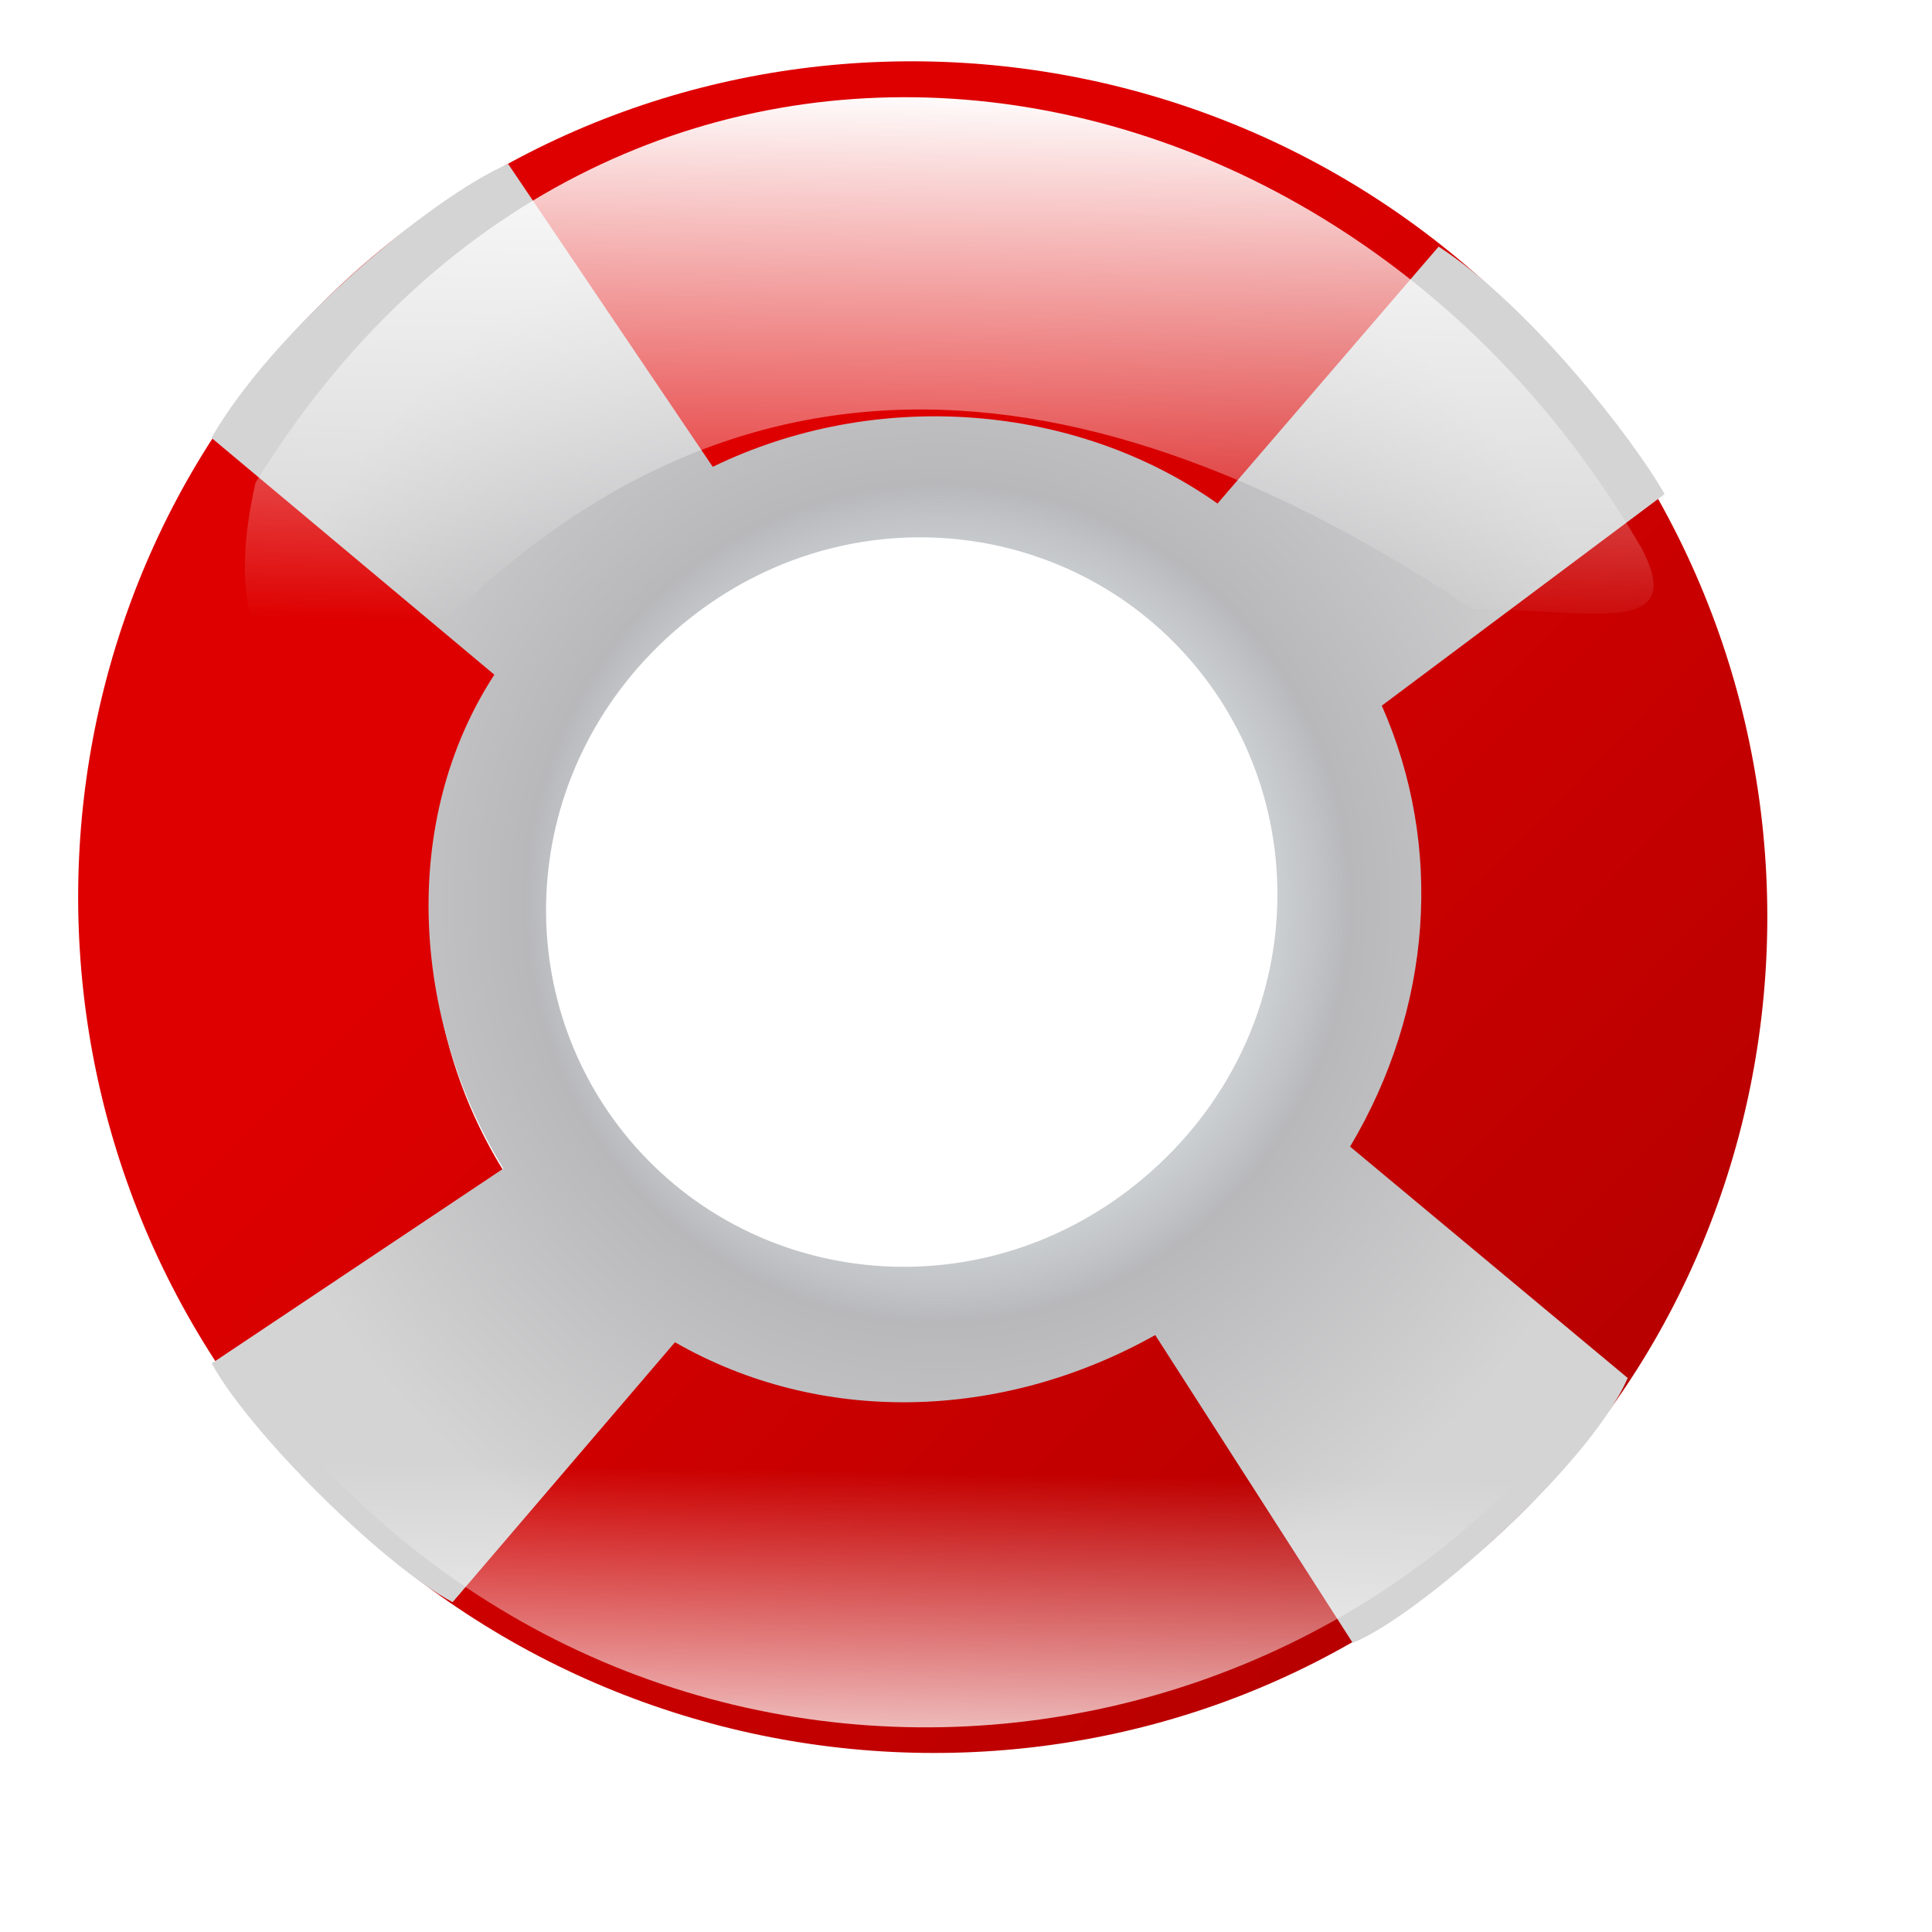
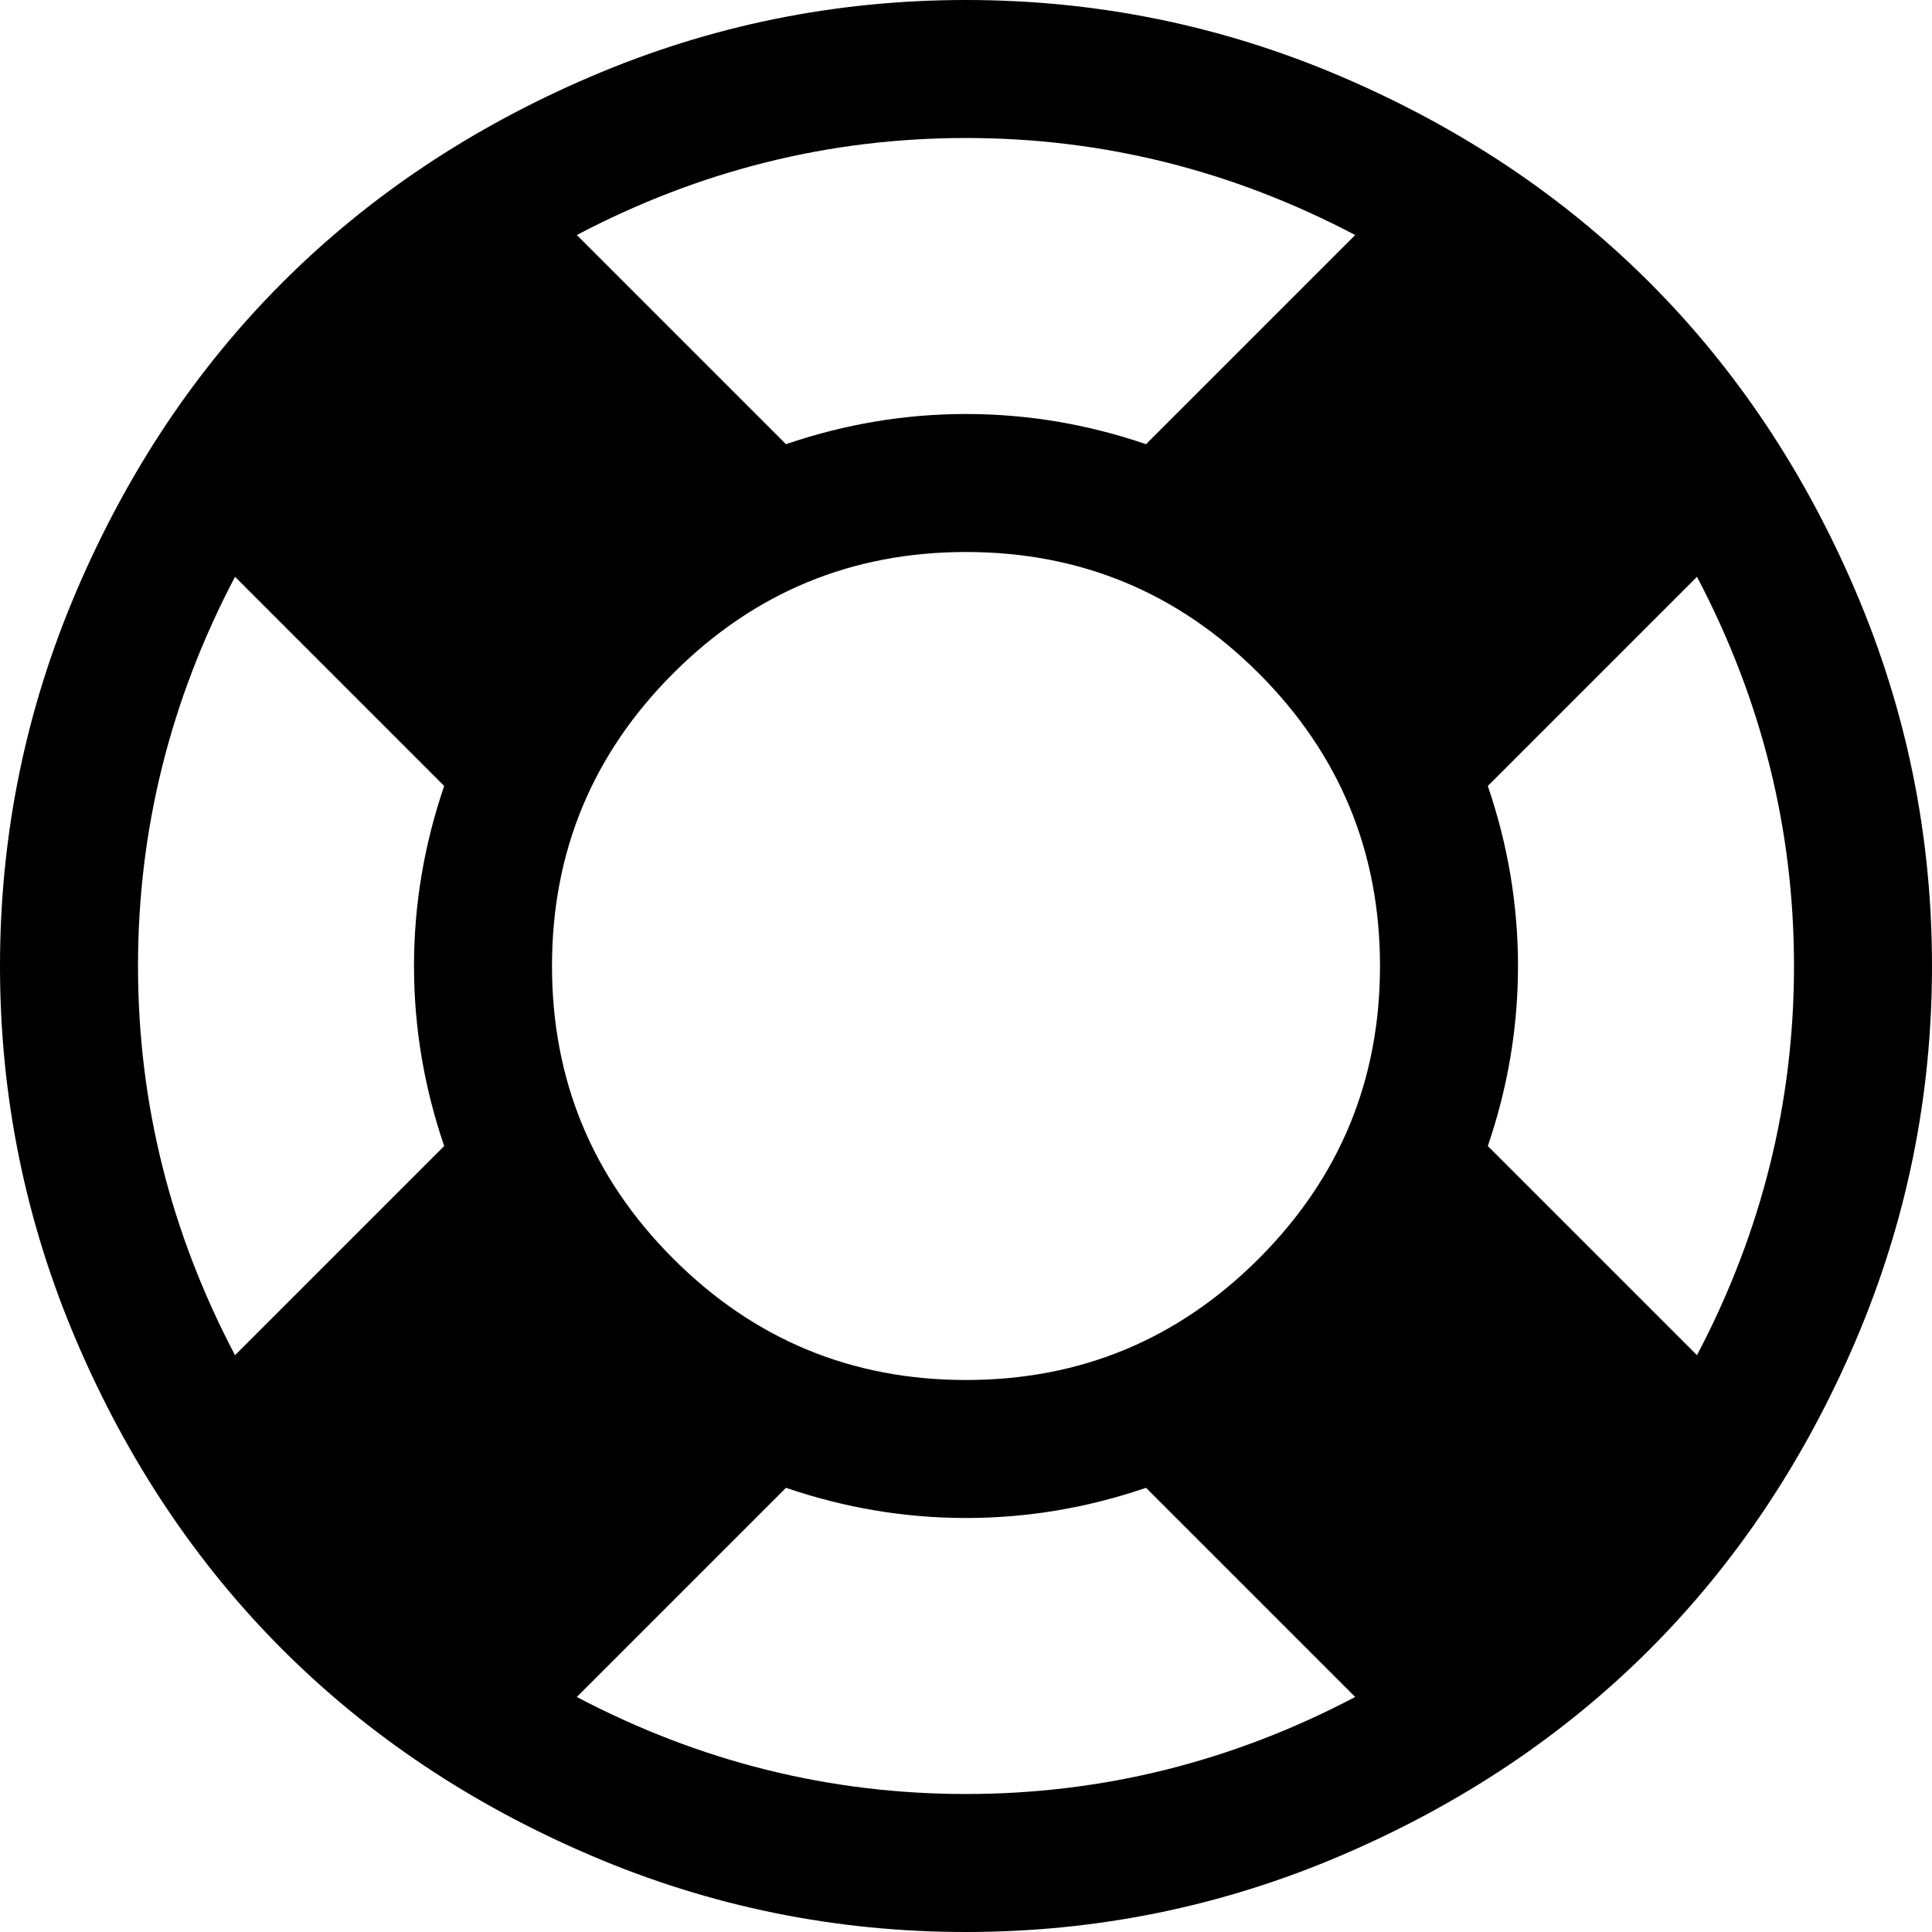
- <svg xmlns="http://www.w3.org/2000/svg" xmlns:xlink="http://www.w3.org/1999/xlink" height="80pt" id="svg1" width="80pt">
-   <defs id="defs3">
-     <linearGradient id="linearGradient6060">
-       <stop id="stop6061" offset="0" style="stop-color:#ffffff;stop-opacity:1;" />
-       <stop id="stop6062" offset="1" style="stop-color:#ffffff;stop-opacity:0;" />
-     </linearGradient>
-     <linearGradient id="linearGradient5434">
-       <stop id="stop5435" offset="0" style="stop-color:#e4ffff;stop-opacity:0;" />
-       <stop id="stop6690" offset="0.567" style="stop-color:#b8b8bb;stop-opacity:1;" />
-       <stop id="stop5436" offset="1" style="stop-color:#d4d4d4;stop-opacity:1;" />
-     </linearGradient>
-     <linearGradient id="linearGradient5430">
-       <stop id="stop5431" offset="0" style="stop-color:#de0000;stop-opacity:1;" />
-       <stop id="stop5432" offset="1" style="stop-color:#b00000;stop-opacity:1;" />
-     </linearGradient>
-     <linearGradient gradientTransform="scale(0.999262,1.000739)" gradientUnits="userSpaceOnUse" id="linearGradient5433" x1="38.809" x2="94.35" xlink:href="#linearGradient5430" y1="35.757" y2="90.135" />
-     <linearGradient gradientTransform="scale(1.530041,0.653577)" gradientUnits="userSpaceOnUse" id="linearGradient6063" x1="33.709" x2="31.903" xlink:href="#linearGradient6060" y1="7.5" y2="53.155" />
-     <linearGradient gradientTransform="scale(-1.530041,-0.653577)" gradientUnits="userSpaceOnUse" id="linearGradient6065" x1="-32.324" x2="-33.575" xlink:href="#linearGradient6060" y1="-153.955" y2="-124.376" />
-     <radialGradient cx="52.247" cy="49.439" fx="52.247" fy="49.439" gradientTransform="scale(0.991247,1.00883)" gradientUnits="userSpaceOnUse" id="radialGradient6689" r="40.467" xlink:href="#linearGradient5434" />
-   </defs>
-   <g id="layer1">
-     <path d="M 19.695,14.928 C 0.878,31.65 -1.154,61.289 16.27,80.896 C 33.693,100.503 63.366,101.969 82.183,85.248 C 101,68.526 103.053,38.868 85.63,19.26 C 68.206,-0.347 38.512,-1.793 19.695,14.928 z M 33.199,30.124 C 44.812,19.804 61.788,21.076 71.406,31.9 C 81.025,42.724 80.293,59.731 68.679,70.052 C 57.065,80.372 40.112,79.08 30.494,68.256 C 20.875,57.433 21.585,40.445 33.199,30.124 z " id="path1061" style="fill:url(#linearGradient5433);fill-opacity:1.0;stroke:none;stroke-width:20.218;stroke-linecap:round;stroke-linejoin:round;stroke-miterlimit:4;stroke-opacity:1;" />
-     <path d="M 11.676,24.174 L 27.293,37.25 C 22.015,45.362 22.756,56.321 27.794,64.516 L 11.687,75.276 C 13.808,79.145 21.165,86.423 24.988,88.456 L 37.266,74.106 C 45.253,78.692 55.272,78.48 63.781,73.709 L 74.682,90.701 C 78.232,89.306 87.748,80.962 89.866,76.079 L 74.539,63.306 C 79.073,55.689 79.727,46.755 76.29,38.959 L 91.902,27.28 C 90.149,24.179 84.412,16.839 79.427,13.617 L 67.219,27.802 C 59.368,22.242 48.336,21.401 39.351,25.774 L 28.054,9.051 C 23.825,10.872 15.079,18.23 11.676,24.174 z M 37.13,34.94 C 45.78,27.254 58.399,28.202 65.563,36.263 C 72.726,44.324 72.205,56.991 63.555,64.677 C 54.906,72.363 42.265,71.393 35.102,63.331 C 27.939,55.27 28.481,42.627 37.13,34.94 z " id="path2927" style="fill:url(#radialGradient6689);fill-opacity:1.0;stroke:none;stroke-width:20.218;stroke-linecap:round;stroke-linejoin:round;stroke-miterlimit:4;stroke-opacity:1;" />
-     <path d="M 14.109,26.649 C 33.635,-5.013 73.476,0.709 90.627,30.261 C 93.265,35.274 87.627,33.622 81.295,33.622 C 60.035,19.48 39.309,17.043 21.372,37.731 C 15.831,39.314 11.999,35.884 14.109,26.649 z " id="path5438" style="fill:url(#linearGradient6063);fill-opacity:1.0;fill-rule:evenodd;stroke:none;stroke-width:1pt;stroke-linecap:butt;stroke-linejoin:miter;stroke-opacity:1;" />
-     <path d="M 90.275,73.411 C 73.652,100.588 34.074,103.754 13.758,76.049 C 11.119,71.036 12.439,66.287 18.771,66.287 C 40.407,77.105 61.779,81.854 80.512,62.329 C 86.053,60.746 92.386,64.176 90.275,73.411 z " id="path6064" style="fill:url(#linearGradient6065);fill-opacity:1.0;fill-rule:evenodd;stroke:none;stroke-width:1pt;stroke-linecap:butt;stroke-linejoin:miter;stroke-opacity:1;" />
-   </g>
+ <svg xmlns="http://www.w3.org/2000/svg" width="1792" height="1792" viewBox="0 0 1792 1792">
+   <path d="M896 0q182 0 348 71t286 191 191 286 71 348-71 348-191 286-286 191-348 71-348-71-286-191-191-286-71-348 71-348 191-286 286-191 348-71zm0 128q-190 0-361 90l194 194q82-28 167-28t167 28l194-194q-171-90-361-90zm-678 1129l194-194q-28-82-28-167t28-167l-194-194q-90 171-90 361t90 361zm678 407q190 0 361-90l-194-194q-82 28-167 28t-167-28l-194 194q171 90 361 90zm0-384q159 0 271.5-112.5t112.5-271.5-112.5-271.5-271.5-112.5-271.5 112.5-112.5 271.5 112.5 271.5 271.5 112.5zm484-217l194 194q90-171 90-361t-90-361l-194 194q28 82 28 167t-28 167z" />
</svg>
